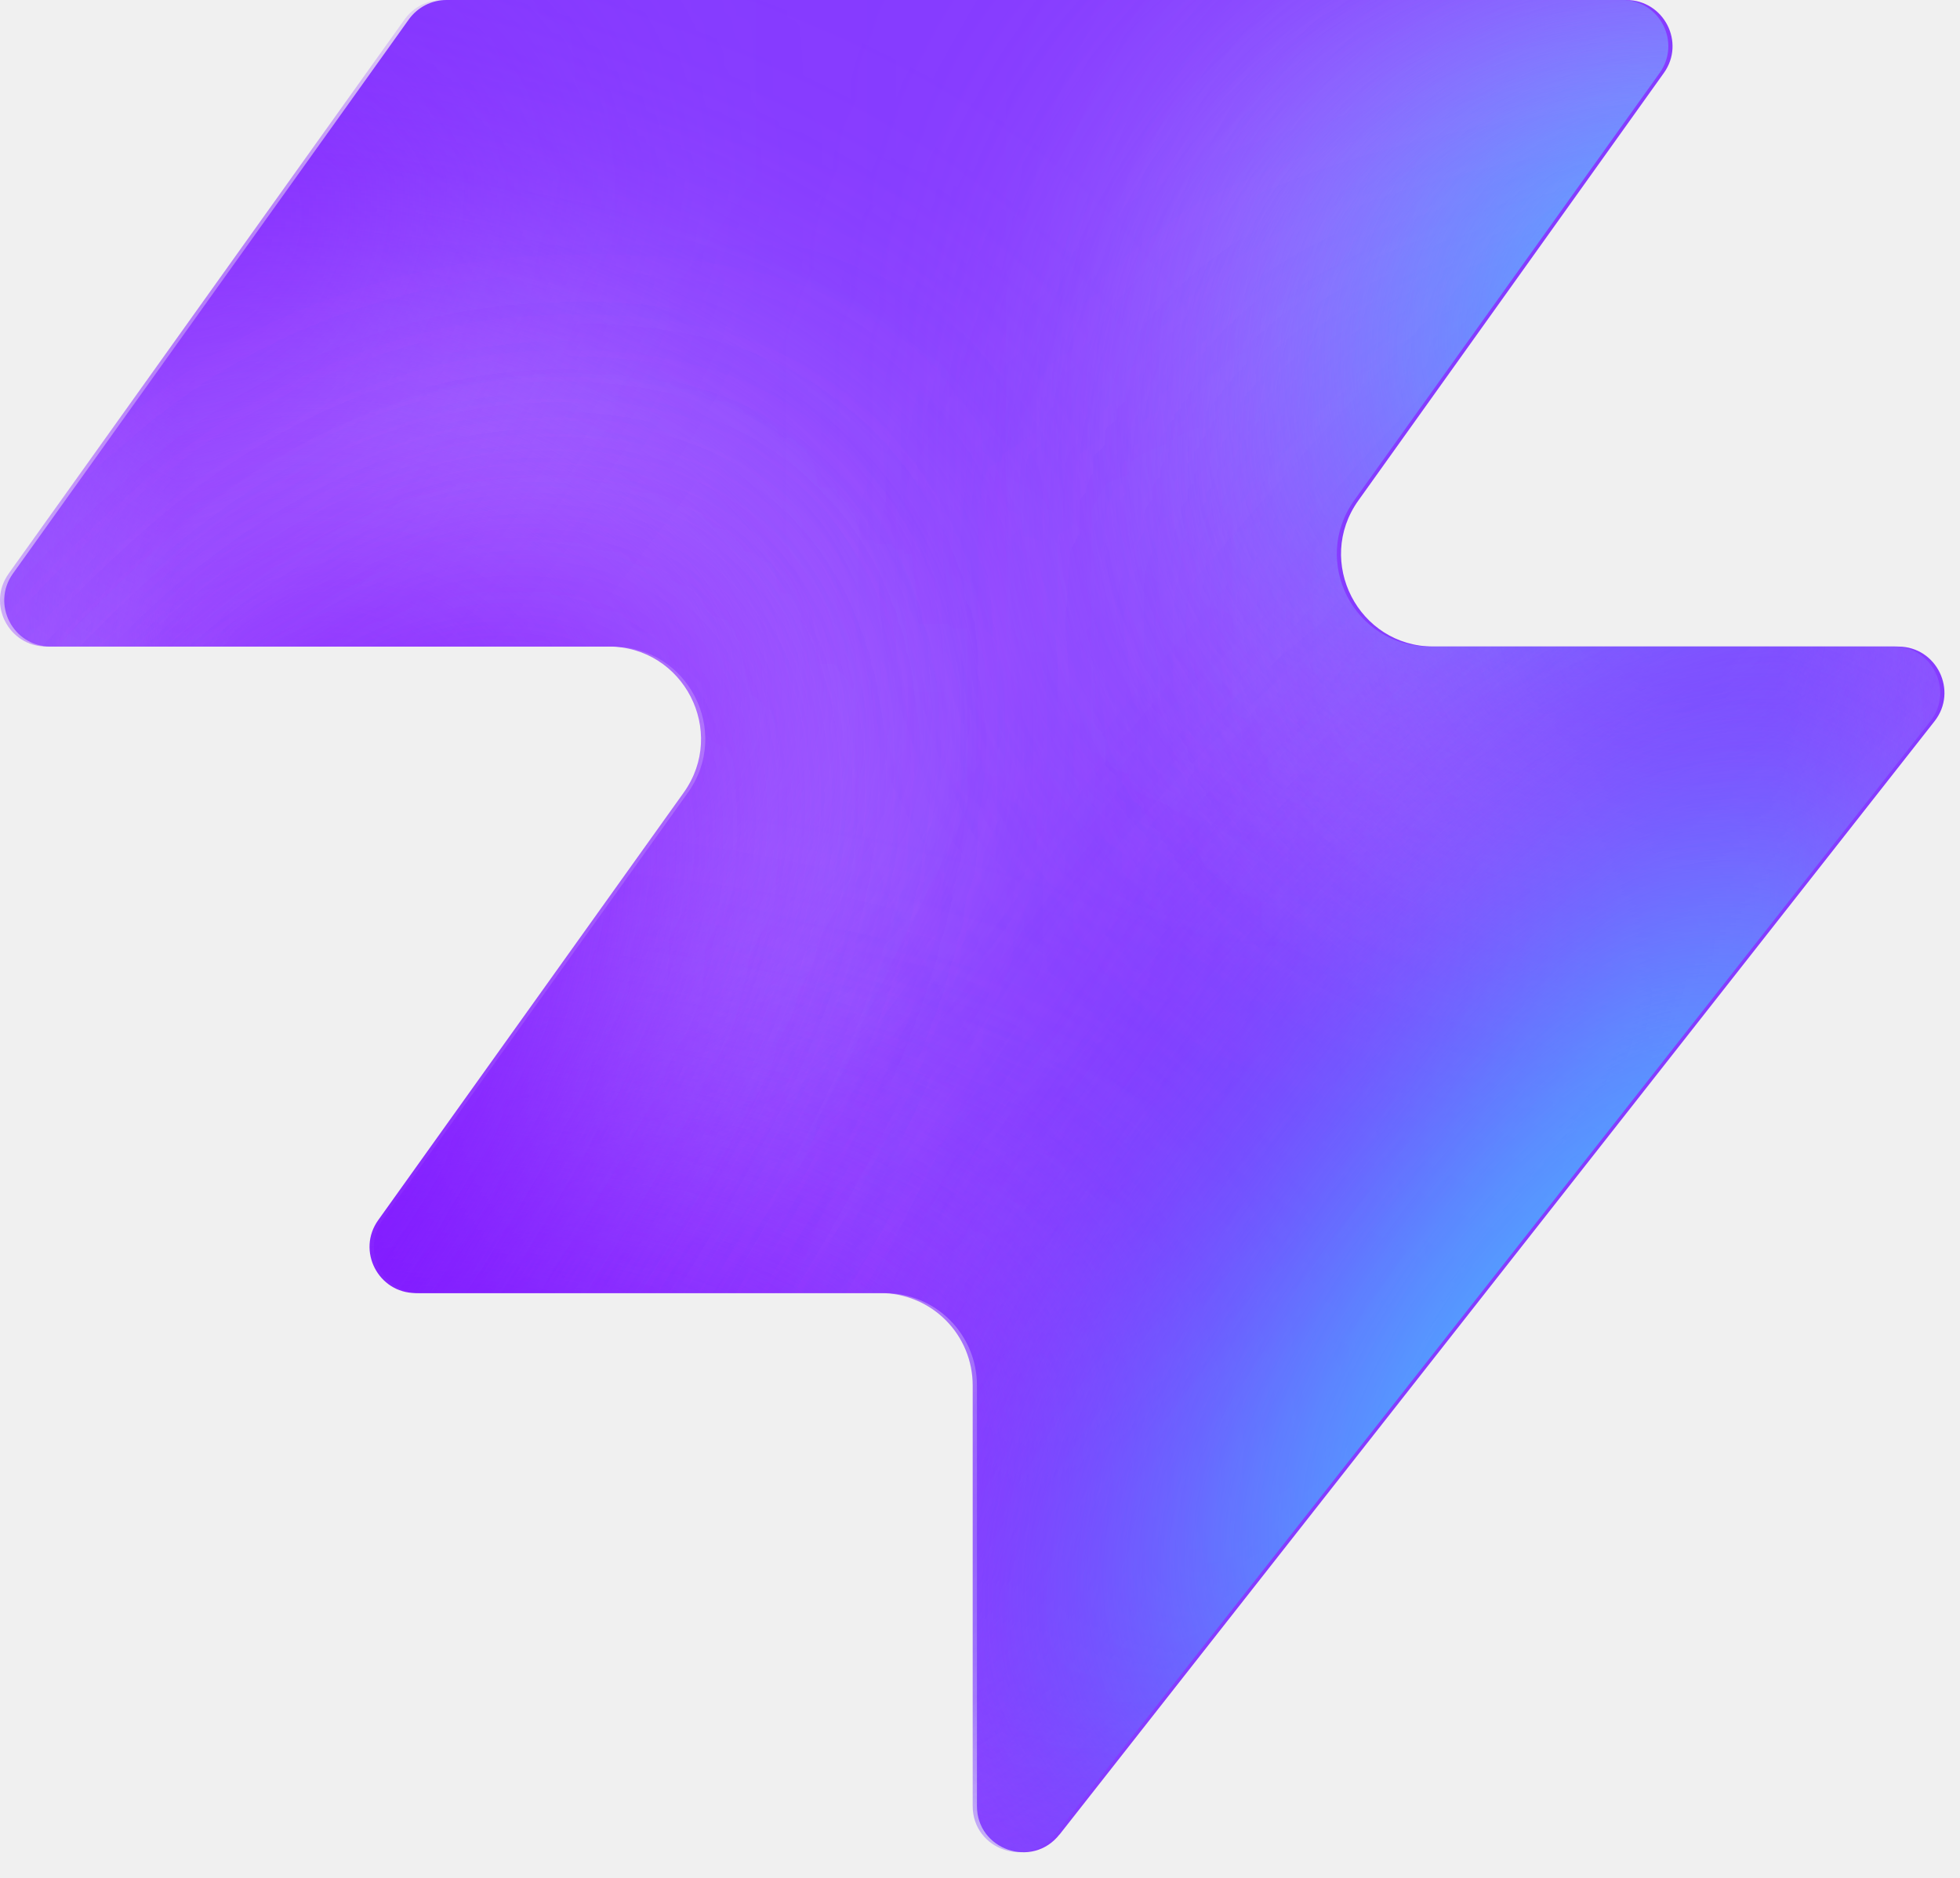
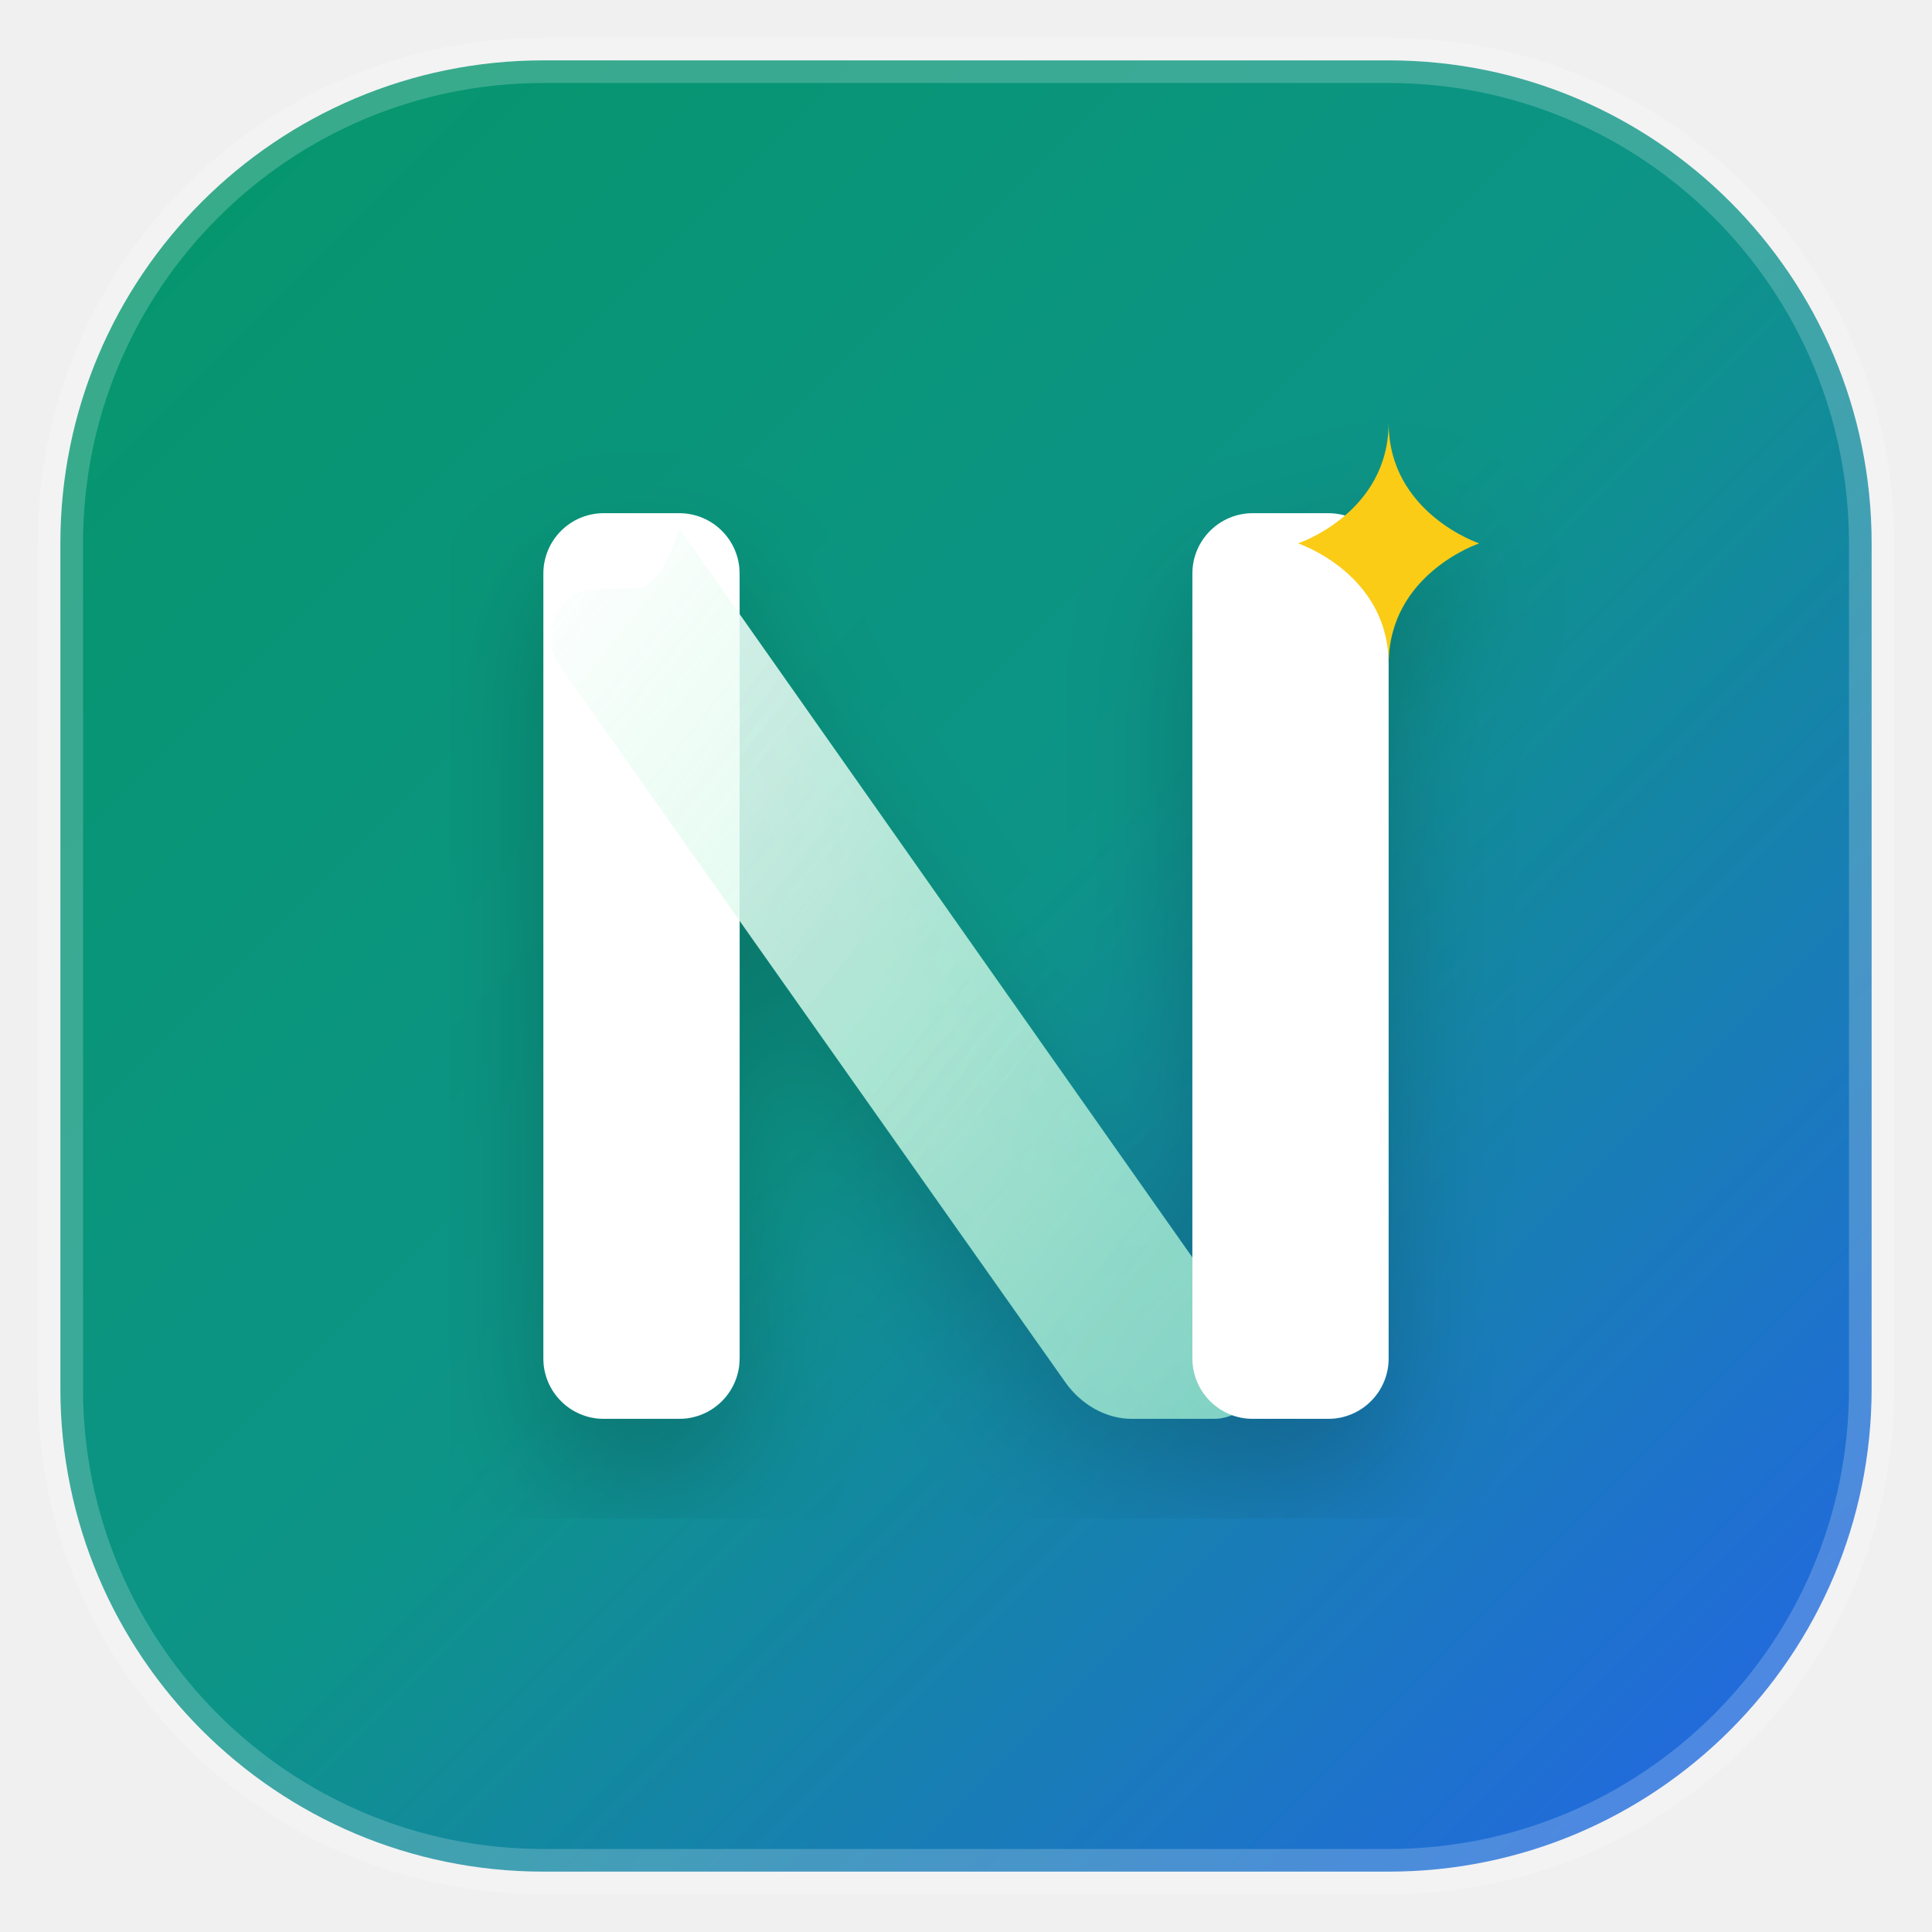
- <svg xmlns="http://www.w3.org/2000/svg" width="48" height="46" fill="none" viewBox="0 0 48 46">
-   <path fill="#863bff" d="M25.946 44.938c-.664.845-2.021.375-2.021-.698V33.937a2.26 2.26 0 0 0-2.262-2.262H10.287c-.92 0-1.456-1.04-.92-1.788l7.48-10.471c1.07-1.497 0-3.578-1.842-3.578H1.237c-.92 0-1.456-1.04-.92-1.788L10.013.474c.214-.297.556-.474.92-.474h28.894c.92 0 1.456 1.04.92 1.788l-7.48 10.471c-1.07 1.498 0 3.579 1.842 3.579h11.377c.943 0 1.473 1.088.89 1.83L25.947 44.94z" style="fill:#863bff;fill:color(display-p3 .525 .23 1);fill-opacity:1" />
-   <mask id="a" width="48" height="46" x="0" y="0" maskUnits="userSpaceOnUse" style="mask-type:alpha">
-     <path fill="#000" d="M25.842 44.938c-.664.844-2.021.375-2.021-.698V33.937a2.26 2.26 0 0 0-2.262-2.262H10.183c-.92 0-1.456-1.04-.92-1.788l7.48-10.471c1.07-1.498 0-3.579-1.842-3.579H1.133c-.92 0-1.456-1.04-.92-1.787L9.91.473c.214-.297.556-.474.92-.474h28.894c.92 0 1.456 1.04.92 1.788l-7.48 10.471c-1.07 1.498 0 3.578 1.842 3.578h11.377c.943 0 1.473 1.088.89 1.832L25.843 44.94z" style="fill:#000;fill-opacity:1" />
-   </mask>
-   <g mask="url(#a)">
-     <g filter="url(#b)">
-       <ellipse cx="5.508" cy="14.704" fill="#ede6ff" rx="5.508" ry="14.704" style="fill:#ede6ff;fill:color(display-p3 .927 .903 1);fill-opacity:1" transform="matrix(.00324 1 1 -.00324 -4.47 31.516)" />
-     </g>
-     <g filter="url(#c)">
-       <ellipse cx="10.399" cy="29.851" fill="#ede6ff" rx="10.399" ry="29.851" style="fill:#ede6ff;fill:color(display-p3 .927 .903 1);fill-opacity:1" transform="matrix(.00324 1 1 -.00324 -39.328 7.883)" />
-     </g>
-     <g filter="url(#d)">
-       <ellipse cx="5.508" cy="30.487" fill="#7e14ff" rx="5.508" ry="30.487" style="fill:#7e14ff;fill:color(display-p3 .492 .077 1);fill-opacity:1" transform="rotate(89.814 -25.913 -14.639)scale(1 -1)" />
-     </g>
-     <g filter="url(#e)">
-       <ellipse cx="5.508" cy="30.599" fill="#7e14ff" rx="5.508" ry="30.599" style="fill:#7e14ff;fill:color(display-p3 .492 .077 1);fill-opacity:1" transform="rotate(89.814 -32.644 -3.334)scale(1 -1)" />
-     </g>
-     <g filter="url(#f)">
-       <ellipse cx="5.508" cy="30.599" fill="#7e14ff" rx="5.508" ry="30.599" style="fill:#7e14ff;fill:color(display-p3 .492 .077 1);fill-opacity:1" transform="matrix(.00324 1 1 -.00324 -34.34 30.47)" />
-     </g>
-     <g filter="url(#g)">
-       <ellipse cx="14.072" cy="22.078" fill="#ede6ff" rx="14.072" ry="22.078" style="fill:#ede6ff;fill:color(display-p3 .927 .903 1);fill-opacity:1" transform="rotate(93.35 24.506 48.493)scale(-1 1)" />
-     </g>
-     <g filter="url(#h)">
-       <ellipse cx="3.47" cy="21.501" fill="#7e14ff" rx="3.47" ry="21.501" style="fill:#7e14ff;fill:color(display-p3 .492 .077 1);fill-opacity:1" transform="rotate(89.009 28.708 47.59)scale(-1 1)" />
-     </g>
-     <g filter="url(#i)">
-       <ellipse cx="3.47" cy="21.501" fill="#7e14ff" rx="3.47" ry="21.501" style="fill:#7e14ff;fill:color(display-p3 .492 .077 1);fill-opacity:1" transform="rotate(89.009 28.708 47.59)scale(-1 1)" />
-     </g>
-     <g filter="url(#j)">
-       <ellipse cx=".387" cy="8.972" fill="#7e14ff" rx="4.407" ry="29.108" style="fill:#7e14ff;fill:color(display-p3 .492 .077 1);fill-opacity:1" transform="rotate(39.51 .387 8.972)" />
-     </g>
-     <g filter="url(#k)">
-       <ellipse cx="47.523" cy="-6.092" fill="#7e14ff" rx="4.407" ry="29.108" style="fill:#7e14ff;fill:color(display-p3 .492 .077 1);fill-opacity:1" transform="rotate(37.892 47.523 -6.092)" />
-     </g>
-     <g filter="url(#l)">
-       <ellipse cx="41.412" cy="6.333" fill="#47bfff" rx="5.971" ry="9.665" style="fill:#47bfff;fill:color(display-p3 .28 .748 1);fill-opacity:1" transform="rotate(37.892 41.412 6.333)" />
-     </g>
-     <g filter="url(#m)">
-       <ellipse cx="-1.879" cy="38.332" fill="#7e14ff" rx="4.407" ry="29.108" style="fill:#7e14ff;fill:color(display-p3 .492 .077 1);fill-opacity:1" transform="rotate(37.892 -1.88 38.332)" />
-     </g>
-     <g filter="url(#n)">
-       <ellipse cx="-1.879" cy="38.332" fill="#7e14ff" rx="4.407" ry="29.108" style="fill:#7e14ff;fill:color(display-p3 .492 .077 1);fill-opacity:1" transform="rotate(37.892 -1.88 38.332)" />
-     </g>
-     <g filter="url(#o)">
-       <ellipse cx="35.651" cy="29.907" fill="#7e14ff" rx="4.407" ry="29.108" style="fill:#7e14ff;fill:color(display-p3 .492 .077 1);fill-opacity:1" transform="rotate(37.892 35.651 29.907)" />
-     </g>
-     <g filter="url(#p)">
-       <ellipse cx="38.418" cy="32.4" fill="#47bfff" rx="5.971" ry="15.297" style="fill:#47bfff;fill:color(display-p3 .28 .748 1);fill-opacity:1" transform="rotate(37.892 38.418 32.4)" />
-     </g>
-   </g>
+ <svg xmlns="http://www.w3.org/2000/svg" viewBox="0 0 64 64" width="64" height="64" fill="none">
  <defs>
-     <filter id="b" width="60.045" height="41.654" x="-19.77" y="16.149" color-interpolation-filters="sRGB" filterUnits="userSpaceOnUse">
-       <feFlood flood-opacity="0" result="BackgroundImageFix" />
-       <feBlend in="SourceGraphic" in2="BackgroundImageFix" result="shape" />
-       <feGaussianBlur result="effect1_foregroundBlur_2002_17158" stdDeviation="7.659" />
-     </filter>
-     <filter id="c" width="90.34" height="51.437" x="-54.613" y="-7.533" color-interpolation-filters="sRGB" filterUnits="userSpaceOnUse">
-       <feFlood flood-opacity="0" result="BackgroundImageFix" />
-       <feBlend in="SourceGraphic" in2="BackgroundImageFix" result="shape" />
-       <feGaussianBlur result="effect1_foregroundBlur_2002_17158" stdDeviation="7.659" />
-     </filter>
-     <filter id="d" width="79.355" height="29.4" x="-49.64" y="2.03" color-interpolation-filters="sRGB" filterUnits="userSpaceOnUse">
-       <feFlood flood-opacity="0" result="BackgroundImageFix" />
-       <feBlend in="SourceGraphic" in2="BackgroundImageFix" result="shape" />
-       <feGaussianBlur result="effect1_foregroundBlur_2002_17158" stdDeviation="4.596" />
-     </filter>
-     <filter id="e" width="79.579" height="29.4" x="-45.045" y="20.029" color-interpolation-filters="sRGB" filterUnits="userSpaceOnUse">
-       <feFlood flood-opacity="0" result="BackgroundImageFix" />
-       <feBlend in="SourceGraphic" in2="BackgroundImageFix" result="shape" />
-       <feGaussianBlur result="effect1_foregroundBlur_2002_17158" stdDeviation="4.596" />
-     </filter>
-     <filter id="f" width="79.579" height="29.4" x="-43.513" y="21.178" color-interpolation-filters="sRGB" filterUnits="userSpaceOnUse">
-       <feFlood flood-opacity="0" result="BackgroundImageFix" />
-       <feBlend in="SourceGraphic" in2="BackgroundImageFix" result="shape" />
-       <feGaussianBlur result="effect1_foregroundBlur_2002_17158" stdDeviation="4.596" />
-     </filter>
-     <filter id="g" width="74.749" height="58.852" x="15.756" y="-17.901" color-interpolation-filters="sRGB" filterUnits="userSpaceOnUse">
-       <feFlood flood-opacity="0" result="BackgroundImageFix" />
-       <feBlend in="SourceGraphic" in2="BackgroundImageFix" result="shape" />
-       <feGaussianBlur result="effect1_foregroundBlur_2002_17158" stdDeviation="7.659" />
-     </filter>
-     <filter id="h" width="61.377" height="25.362" x="23.548" y="2.284" color-interpolation-filters="sRGB" filterUnits="userSpaceOnUse">
-       <feFlood flood-opacity="0" result="BackgroundImageFix" />
-       <feBlend in="SourceGraphic" in2="BackgroundImageFix" result="shape" />
-       <feGaussianBlur result="effect1_foregroundBlur_2002_17158" stdDeviation="4.596" />
-     </filter>
-     <filter id="i" width="61.377" height="25.362" x="23.548" y="2.284" color-interpolation-filters="sRGB" filterUnits="userSpaceOnUse">
-       <feFlood flood-opacity="0" result="BackgroundImageFix" />
-       <feBlend in="SourceGraphic" in2="BackgroundImageFix" result="shape" />
-       <feGaussianBlur result="effect1_foregroundBlur_2002_17158" stdDeviation="4.596" />
-     </filter>
-     <filter id="j" width="56.045" height="63.649" x="-27.636" y="-22.853" color-interpolation-filters="sRGB" filterUnits="userSpaceOnUse">
-       <feFlood flood-opacity="0" result="BackgroundImageFix" />
-       <feBlend in="SourceGraphic" in2="BackgroundImageFix" result="shape" />
-       <feGaussianBlur result="effect1_foregroundBlur_2002_17158" stdDeviation="4.596" />
-     </filter>
-     <filter id="k" width="54.814" height="64.646" x="20.116" y="-38.415" color-interpolation-filters="sRGB" filterUnits="userSpaceOnUse">
-       <feFlood flood-opacity="0" result="BackgroundImageFix" />
-       <feBlend in="SourceGraphic" in2="BackgroundImageFix" result="shape" />
-       <feGaussianBlur result="effect1_foregroundBlur_2002_17158" stdDeviation="4.596" />
-     </filter>
-     <filter id="l" width="33.541" height="35.313" x="24.641" y="-11.323" color-interpolation-filters="sRGB" filterUnits="userSpaceOnUse">
-       <feFlood flood-opacity="0" result="BackgroundImageFix" />
-       <feBlend in="SourceGraphic" in2="BackgroundImageFix" result="shape" />
-       <feGaussianBlur result="effect1_foregroundBlur_2002_17158" stdDeviation="4.596" />
-     </filter>
-     <filter id="m" width="54.814" height="64.646" x="-29.286" y="6.009" color-interpolation-filters="sRGB" filterUnits="userSpaceOnUse">
-       <feFlood flood-opacity="0" result="BackgroundImageFix" />
-       <feBlend in="SourceGraphic" in2="BackgroundImageFix" result="shape" />
-       <feGaussianBlur result="effect1_foregroundBlur_2002_17158" stdDeviation="4.596" />
-     </filter>
-     <filter id="n" width="54.814" height="64.646" x="-29.286" y="6.009" color-interpolation-filters="sRGB" filterUnits="userSpaceOnUse">
-       <feFlood flood-opacity="0" result="BackgroundImageFix" />
-       <feBlend in="SourceGraphic" in2="BackgroundImageFix" result="shape" />
-       <feGaussianBlur result="effect1_foregroundBlur_2002_17158" stdDeviation="4.596" />
-     </filter>
-     <filter id="o" width="54.814" height="64.646" x="8.244" y="-2.416" color-interpolation-filters="sRGB" filterUnits="userSpaceOnUse">
-       <feFlood flood-opacity="0" result="BackgroundImageFix" />
-       <feBlend in="SourceGraphic" in2="BackgroundImageFix" result="shape" />
-       <feGaussianBlur result="effect1_foregroundBlur_2002_17158" stdDeviation="4.596" />
-     </filter>
-     <filter id="p" width="39.409" height="43.623" x="18.713" y="10.588" color-interpolation-filters="sRGB" filterUnits="userSpaceOnUse">
-       <feFlood flood-opacity="0" result="BackgroundImageFix" />
-       <feBlend in="SourceGraphic" in2="BackgroundImageFix" result="shape" />
-       <feGaussianBlur result="effect1_foregroundBlur_2002_17158" stdDeviation="4.596" />
+     <linearGradient id="novaBg" x1="0%" y1="0%" x2="100%" y2="100%">
+       <stop offset="0%" stop-color="#059669" />
+       <stop offset="50%" stop-color="#0d9488" />
+       <stop offset="100%" stop-color="#2563eb" />
+     </linearGradient>
+     <linearGradient id="novaGlow" x1="0%" y1="0%" x2="100%" y2="100%">
+       <stop offset="0%" stop-color="#ffffff" stop-opacity="0.9" />
+       <stop offset="100%" stop-color="#a7f3d0" stop-opacity="0.7" />
+     </linearGradient>
+     <filter id="shadow" x="-10%" y="-10%" width="120%" height="120%">
+       <feDropShadow dx="0" dy="2" stdDeviation="2" flood-color="#000000" flood-opacity="0.2" />
    </filter>
  </defs>
+   <rect x="2" y="2" width="60" height="60" rx="16" fill="url(#novaBg)" />
+   <rect x="2" y="2" width="60" height="60" rx="16" stroke="rgba(255,255,255,0.2)" stroke-width="1.5" />
+   <g filter="url(#shadow)">
+     <path d="M18 45V19C18 17.895 18.895 17 20 17H22.5C23.605 17 24.5 17.895 24.5 19V45C24.5 46.105 23.605 47 22.5 47H20C18.895 47 18 46.105 18 45Z" fill="#ffffff" />
+     <path d="M22.5 17.5L41.5 44.5C42.2 45.5 41.5 47 40.2 47H37.5C36.6 47 35.8 46.5 35.3 45.8L18.5 22C17.8 21 18.5 19.5 19.8 19.5H21C21.6 19.5 22.1 18.8 22.5 17.5Z" fill="url(#novaGlow)" />
+     <path d="M39.5 19V45C39.5 46.105 40.395 47 41.5 47H44C45.105 47 46 46.105 46 45V19C46 17.895 45.105 17 44 17H41.5C40.395 17 39.5 17.895 39.5 19Z" fill="#ffffff" />
+     <path d="M46 14C46 17 49 18 49 18C49 18 46 19 46 22C46 19 43 18 43 18C43 18 46 17 46 14Z" fill="#facc15" />
+   </g>
</svg>
